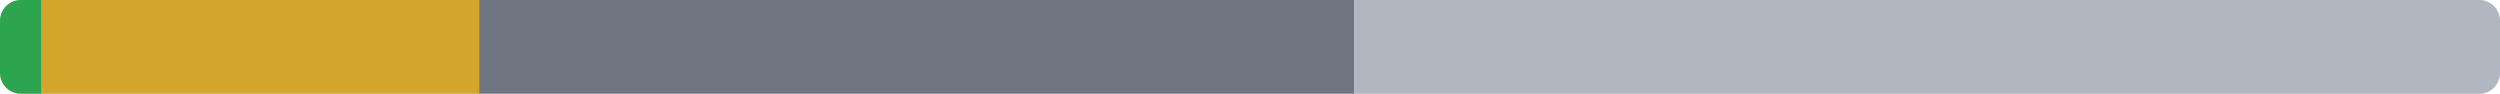
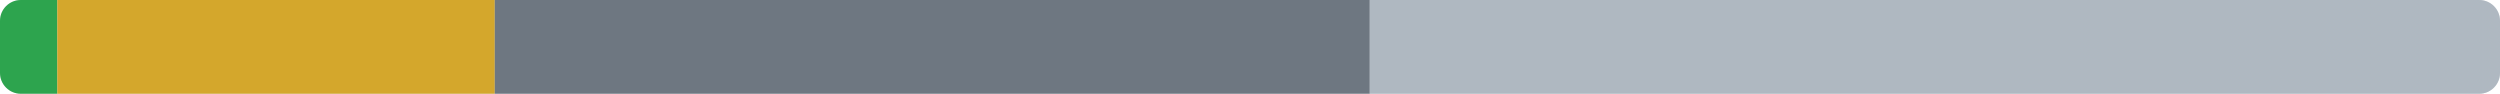
- <svg xmlns="http://www.w3.org/2000/svg" width="480" height="18" viewBox="0 0 480 18" role="img" aria-label="All tracked modules: 3 ported, 31 partial, 62 blocked, 81 not started of 177 modules">
+ <svg xmlns="http://www.w3.org/2000/svg" width="480" height="18" viewBox="0 0 480 18" role="img" aria-label="All tracked modules: 4 ported, 31 partial, 62 blocked, 80 not started of 177 modules">
  <clipPath id="r">
    <rect width="480" height="18" rx="4" />
  </clipPath>
  <g clip-path="url(#r)">
    <rect width="480" height="18" fill="#8c959f" fill-opacity="0.25" />
-     <rect x="0" width="8" height="18" fill="#2da44e" />
-     <rect x="8" width="84" height="18" fill="#d4a72c" />
-     <rect x="92" width="168" height="18" fill="#6e7781" />
-     <rect x="260" width="220" height="18" fill="#afb8c1" />
+     <rect x="0" width="11" height="18" fill="#2da44e" />
+     <rect x="11" width="84" height="18" fill="#d4a72c" />
+     <rect x="95" width="168" height="18" fill="#6e7781" />
+     <rect x="263" width="217" height="18" fill="#afb8c1" />
  </g>
</svg>
